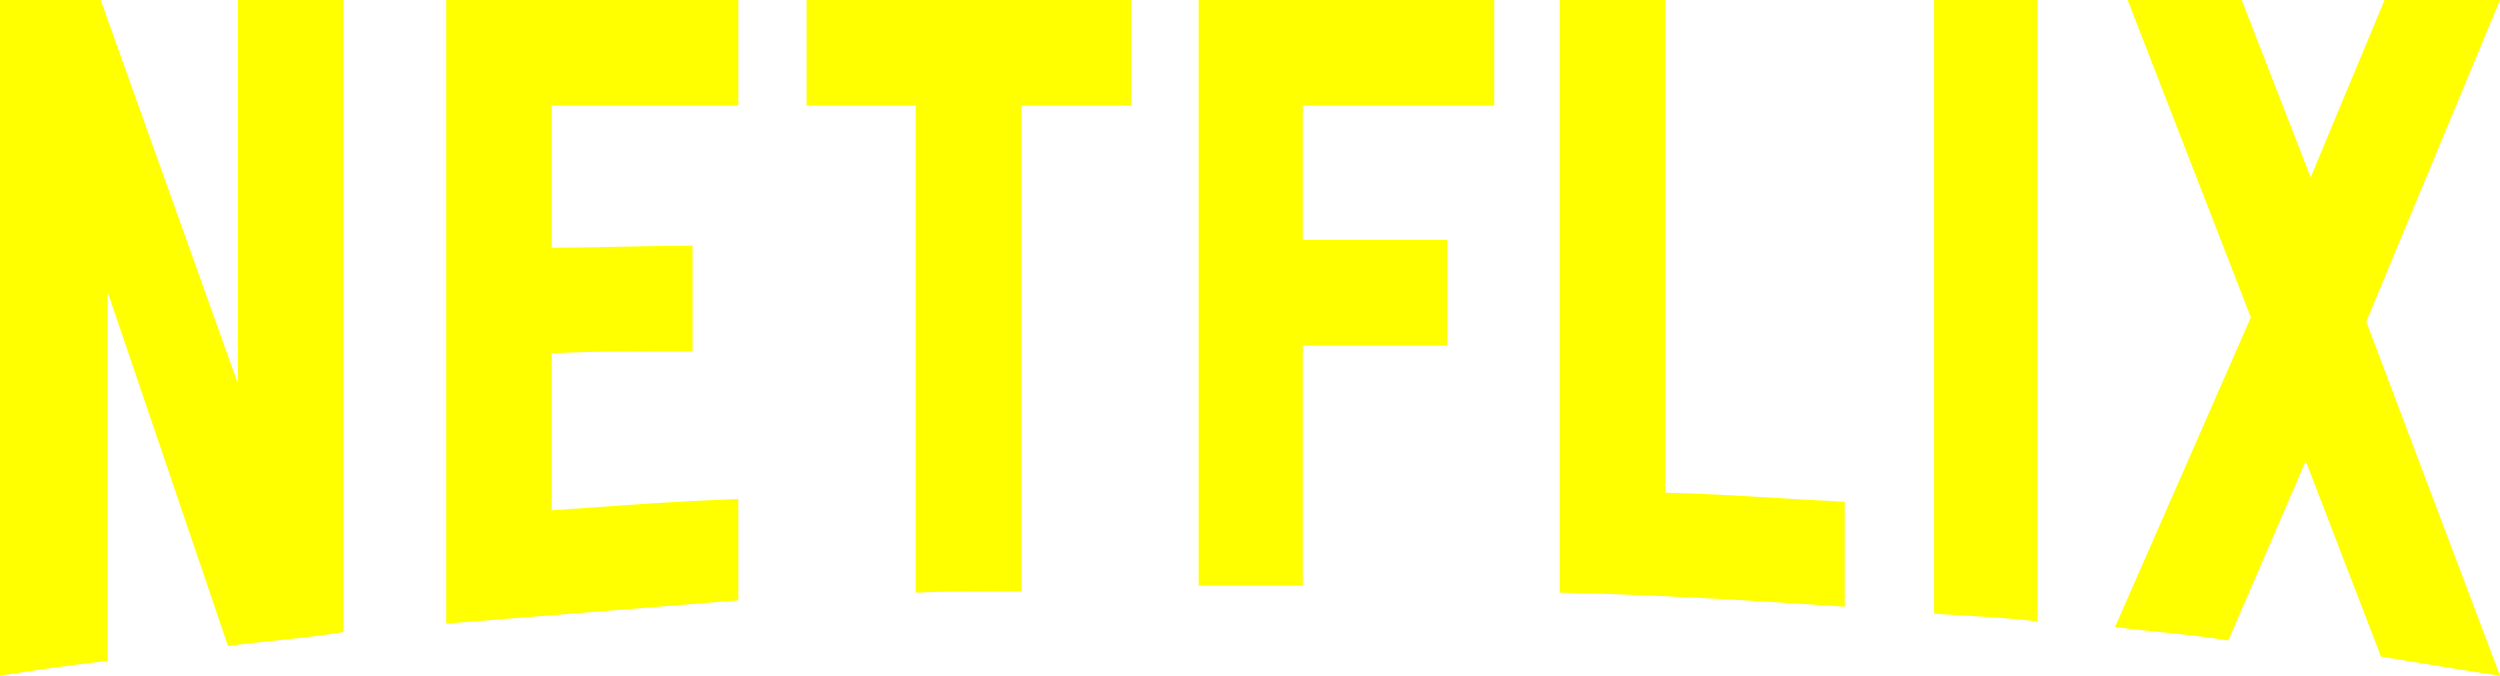
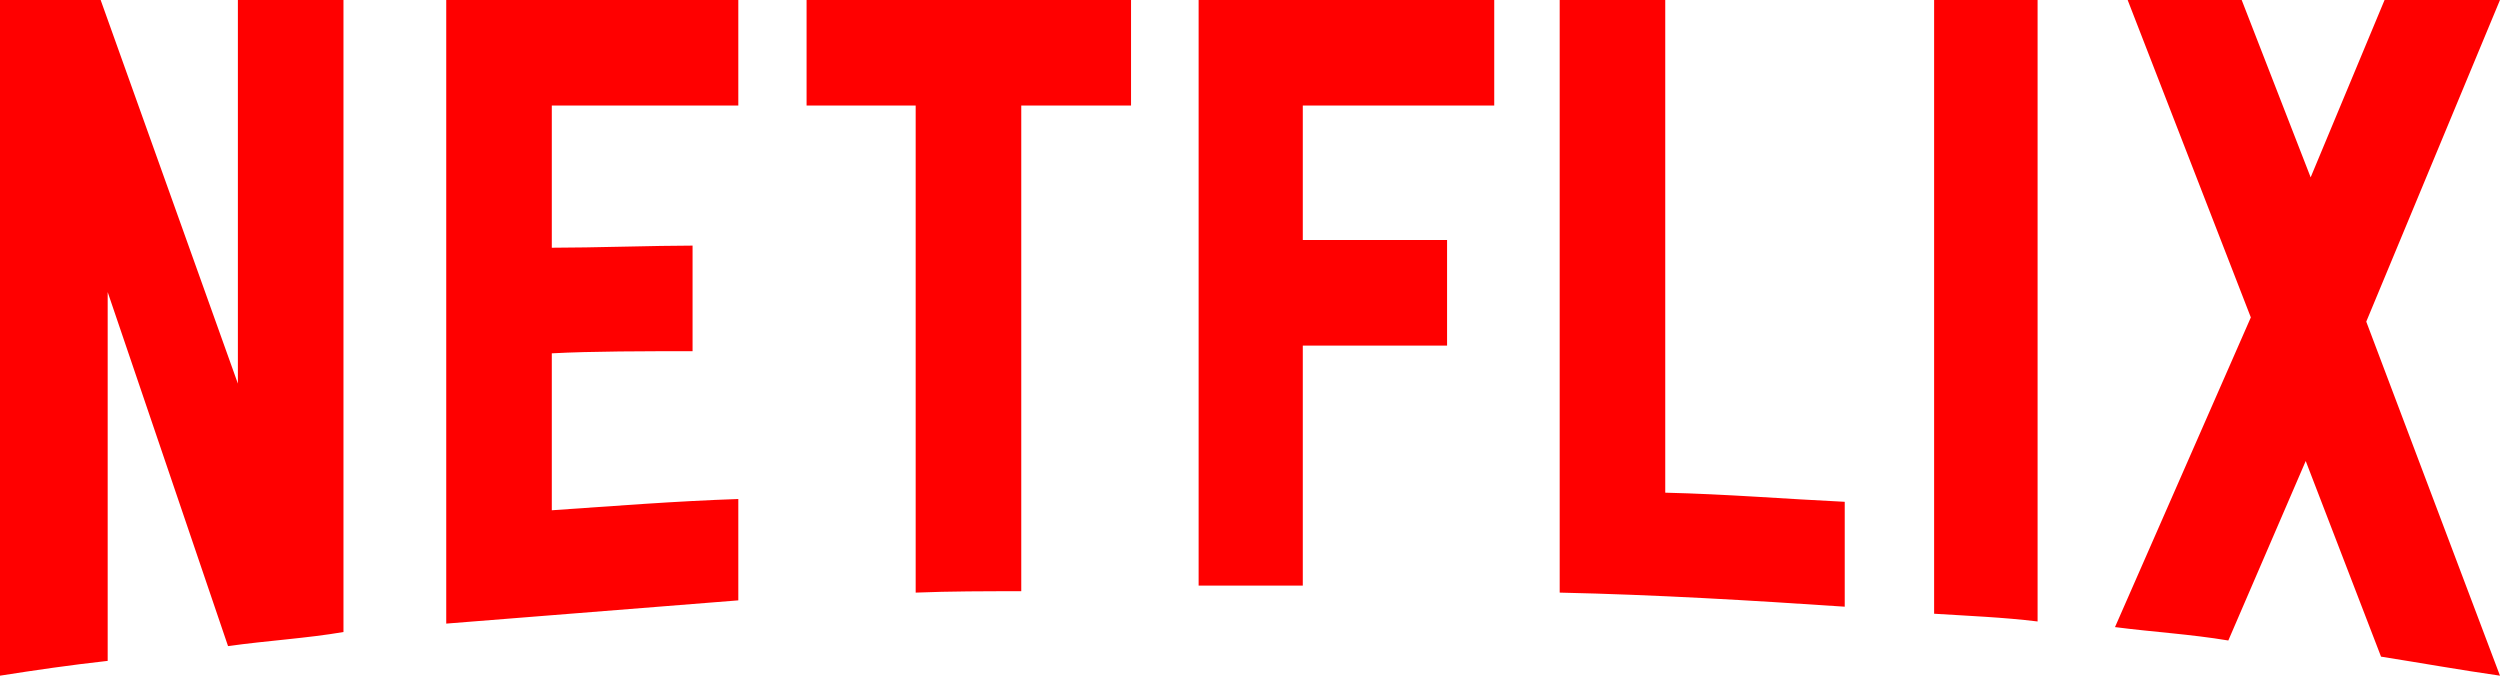
- <svg xmlns="http://www.w3.org/2000/svg" viewBox="0 0 111 30" version="1.1" aria-hidden="true" fill="yellow" role="img" class="default-ltr-cache-17nnie8-StyledBrandLogo ev1dnif2">
+ <svg xmlns="http://www.w3.org/2000/svg" viewBox="0 0 111 30" version="1.1" aria-hidden="true" fill="red" role="img" class="default-ltr-cache-17nnie8-StyledBrandLogo ev1dnif2">
  <g>
    <path d="M105.062,14.281 L110.999,30 C109.249,29.75 107.5,29.437 105.718,29.155 L102.374,20.469 L98.937,28.438 C97.25,28.156 95.593,28.062 93.906,27.843 L99.937,14.093 L94.468,-5.68434189e-14 L99.531,-5.68434189e-14 L102.593,7.874 L105.875,-5.68434189e-14 L110.999,-5.68434189e-14 L105.062,14.281 Z M90.469,-5.68434189e-14 L85.875,-5.68434189e-14 L85.875,27.25 C87.375,27.344 88.937,27.406 90.469,27.593 L90.469,-5.68434189e-14 Z M81.906,26.937 C77.719,26.656 73.531,26.406 69.25,26.312 L69.25,-5.68434189e-14 L73.937,-5.68434189e-14 L73.937,21.875 C76.625,21.937 79.312,22.156 81.906,22.28 L81.906,26.937 Z M64.25,10.656 L64.25,15.344 L57.844,15.344 L57.844,26 L53.219,26 L53.219,-5.68434189e-14 L66.344,-5.68434189e-14 L66.344,4.687 L57.844,4.687 L57.844,10.656 L64.25,10.656 Z M45.344,4.687 L45.344,26.25 C43.781,26.25 42.188,26.25 40.656,26.312 L40.656,4.687 L35.812,4.687 L35.812,-5.68434189e-14 L50.218,-5.68434189e-14 L50.218,4.687 L45.344,4.687 Z M30.75,15.593 C28.688,15.593 26.25,15.593 24.5,15.688 L24.5,22.656 C27.25,22.468 30,22.25 32.781,22.156 L32.781,26.656 L19.813,27.688 L19.813,-5.68434189e-14 L32.781,-5.68434189e-14 L32.781,4.687 L24.5,4.687 L24.5,10.999 C26.313,10.999 29.094,10.905 30.75,10.905 L30.75,15.593 Z M4.781,12.968 L4.781,29.343 C3.094,29.531 1.593,29.75 0,30 L0,-5.68434189e-14 L4.469,-5.68434189e-14 L10.562,17.032 L10.562,-5.68434189e-14 L15.25,-5.68434189e-14 L15.25,28.062 C13.594,28.344 11.906,28.438 10.125,28.687 L4.781,12.968 Z" />
  </g>
</svg>
